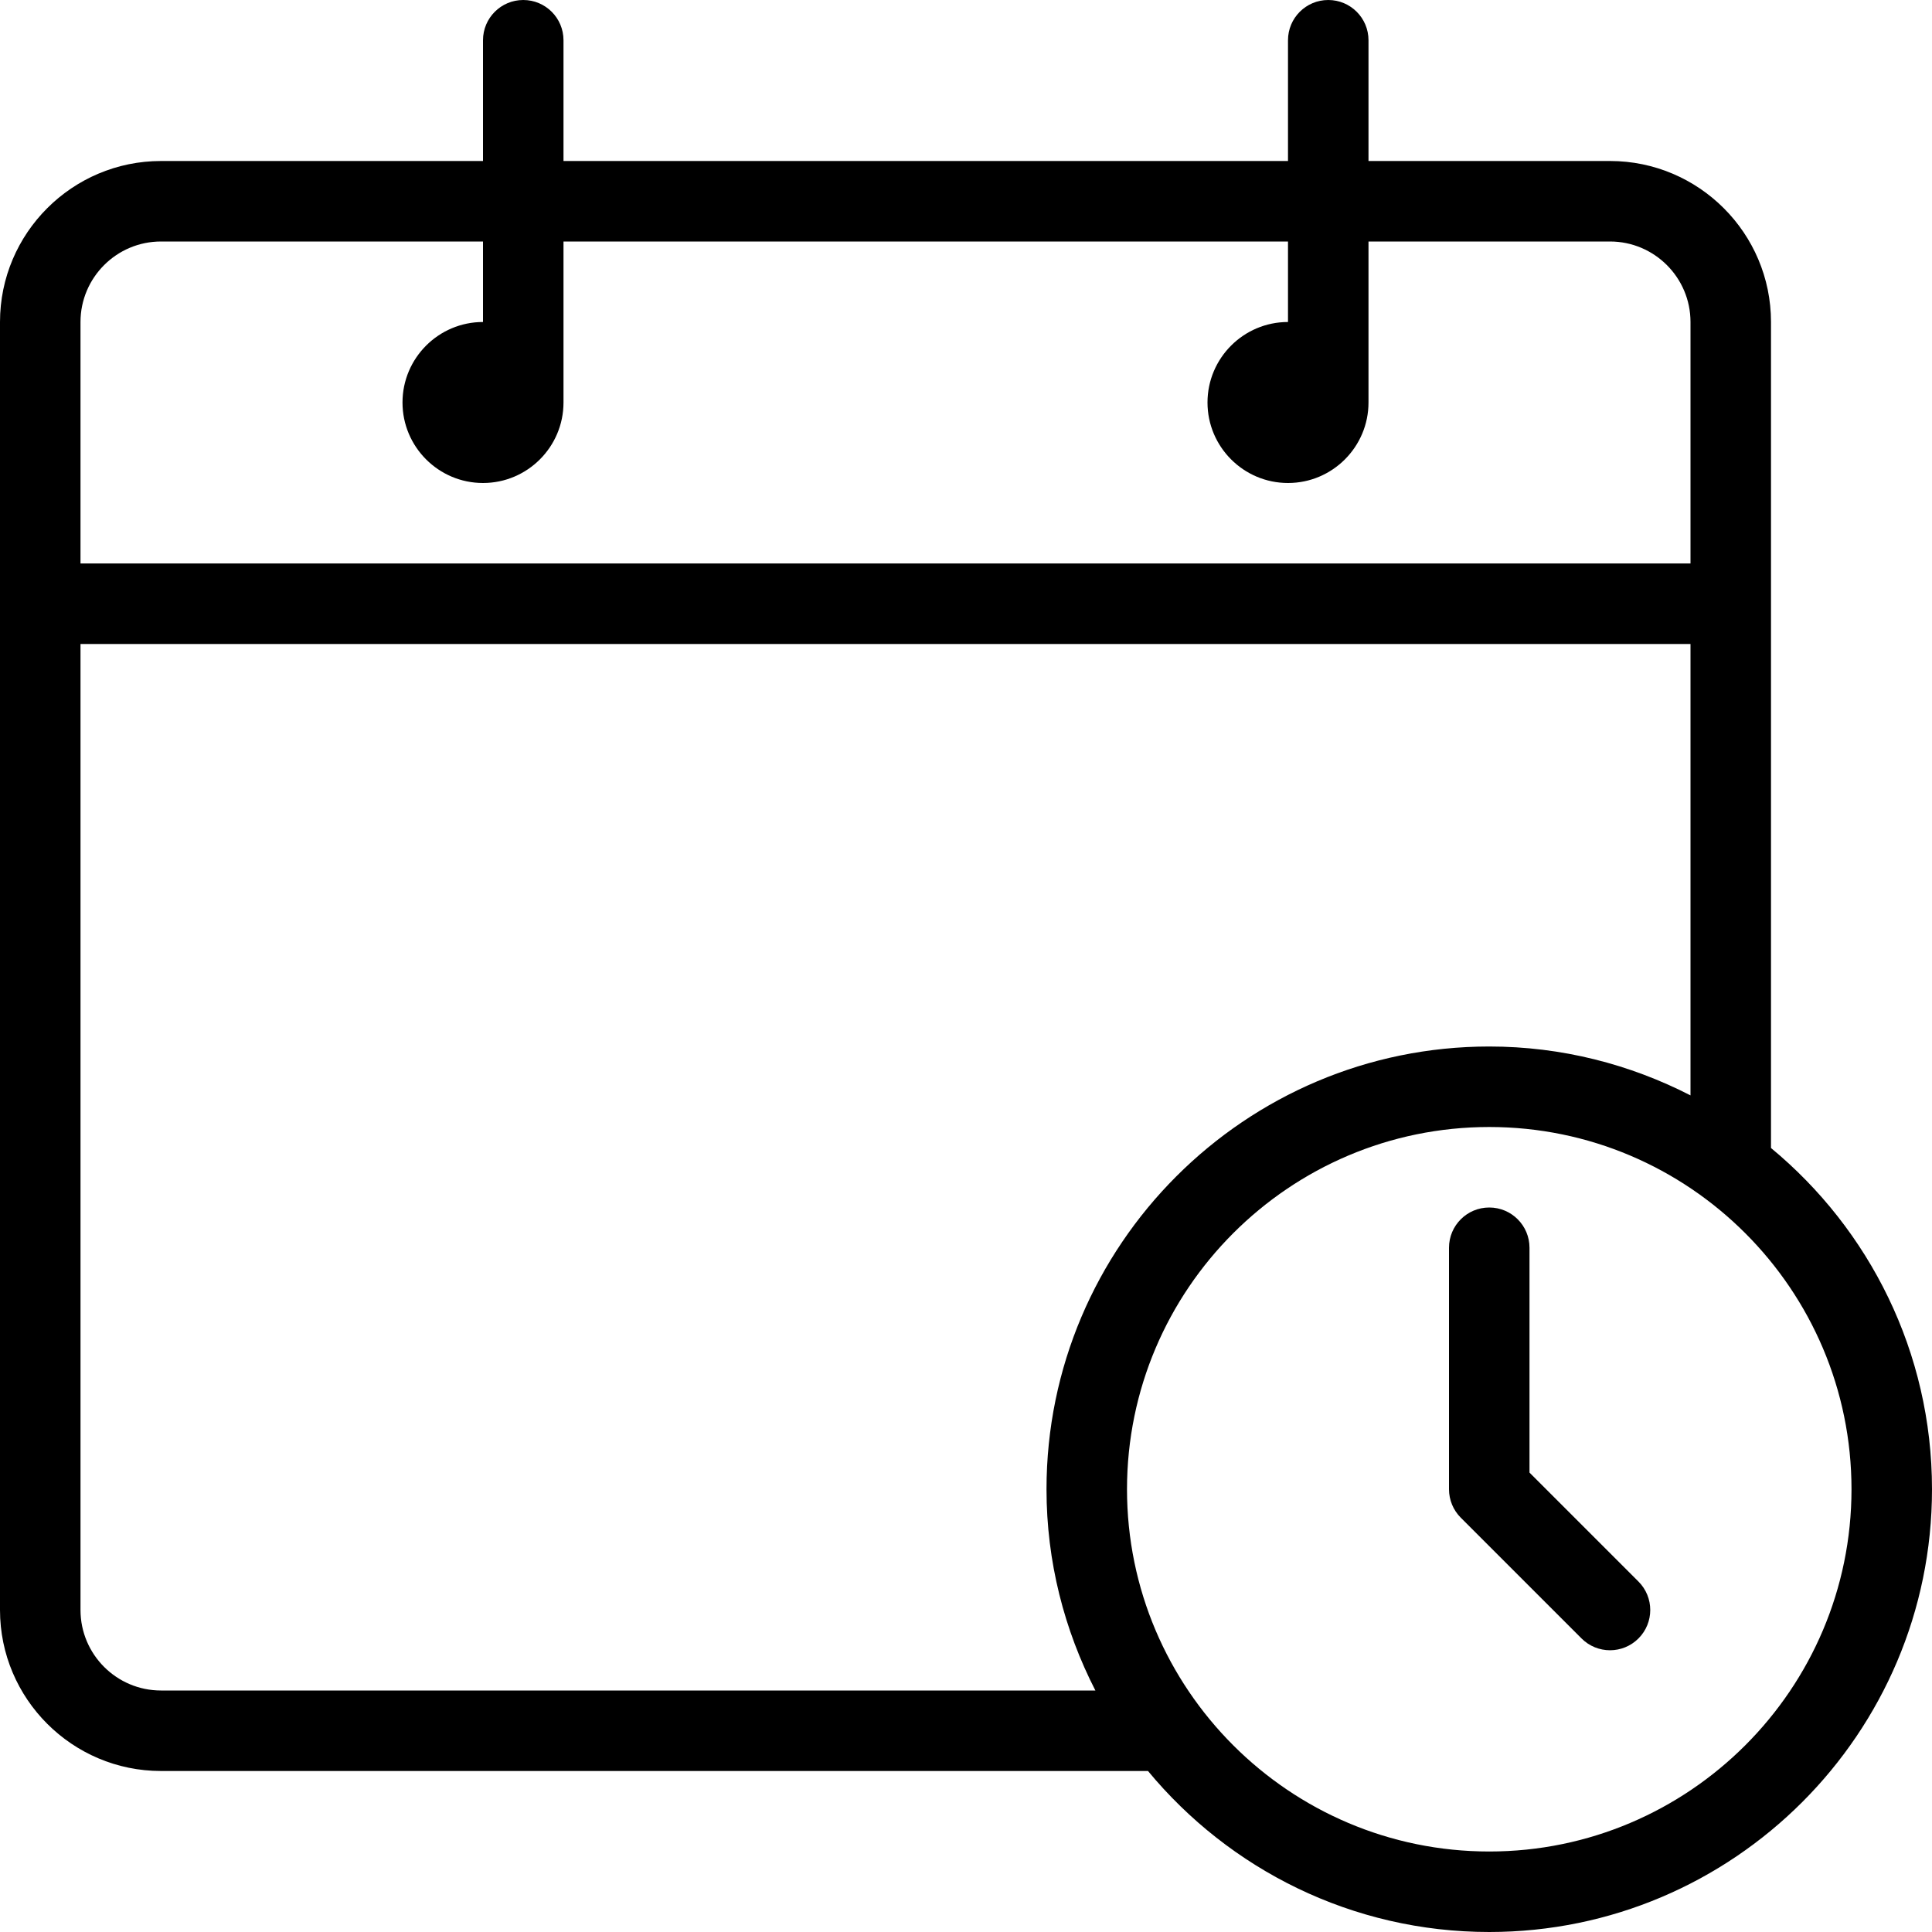
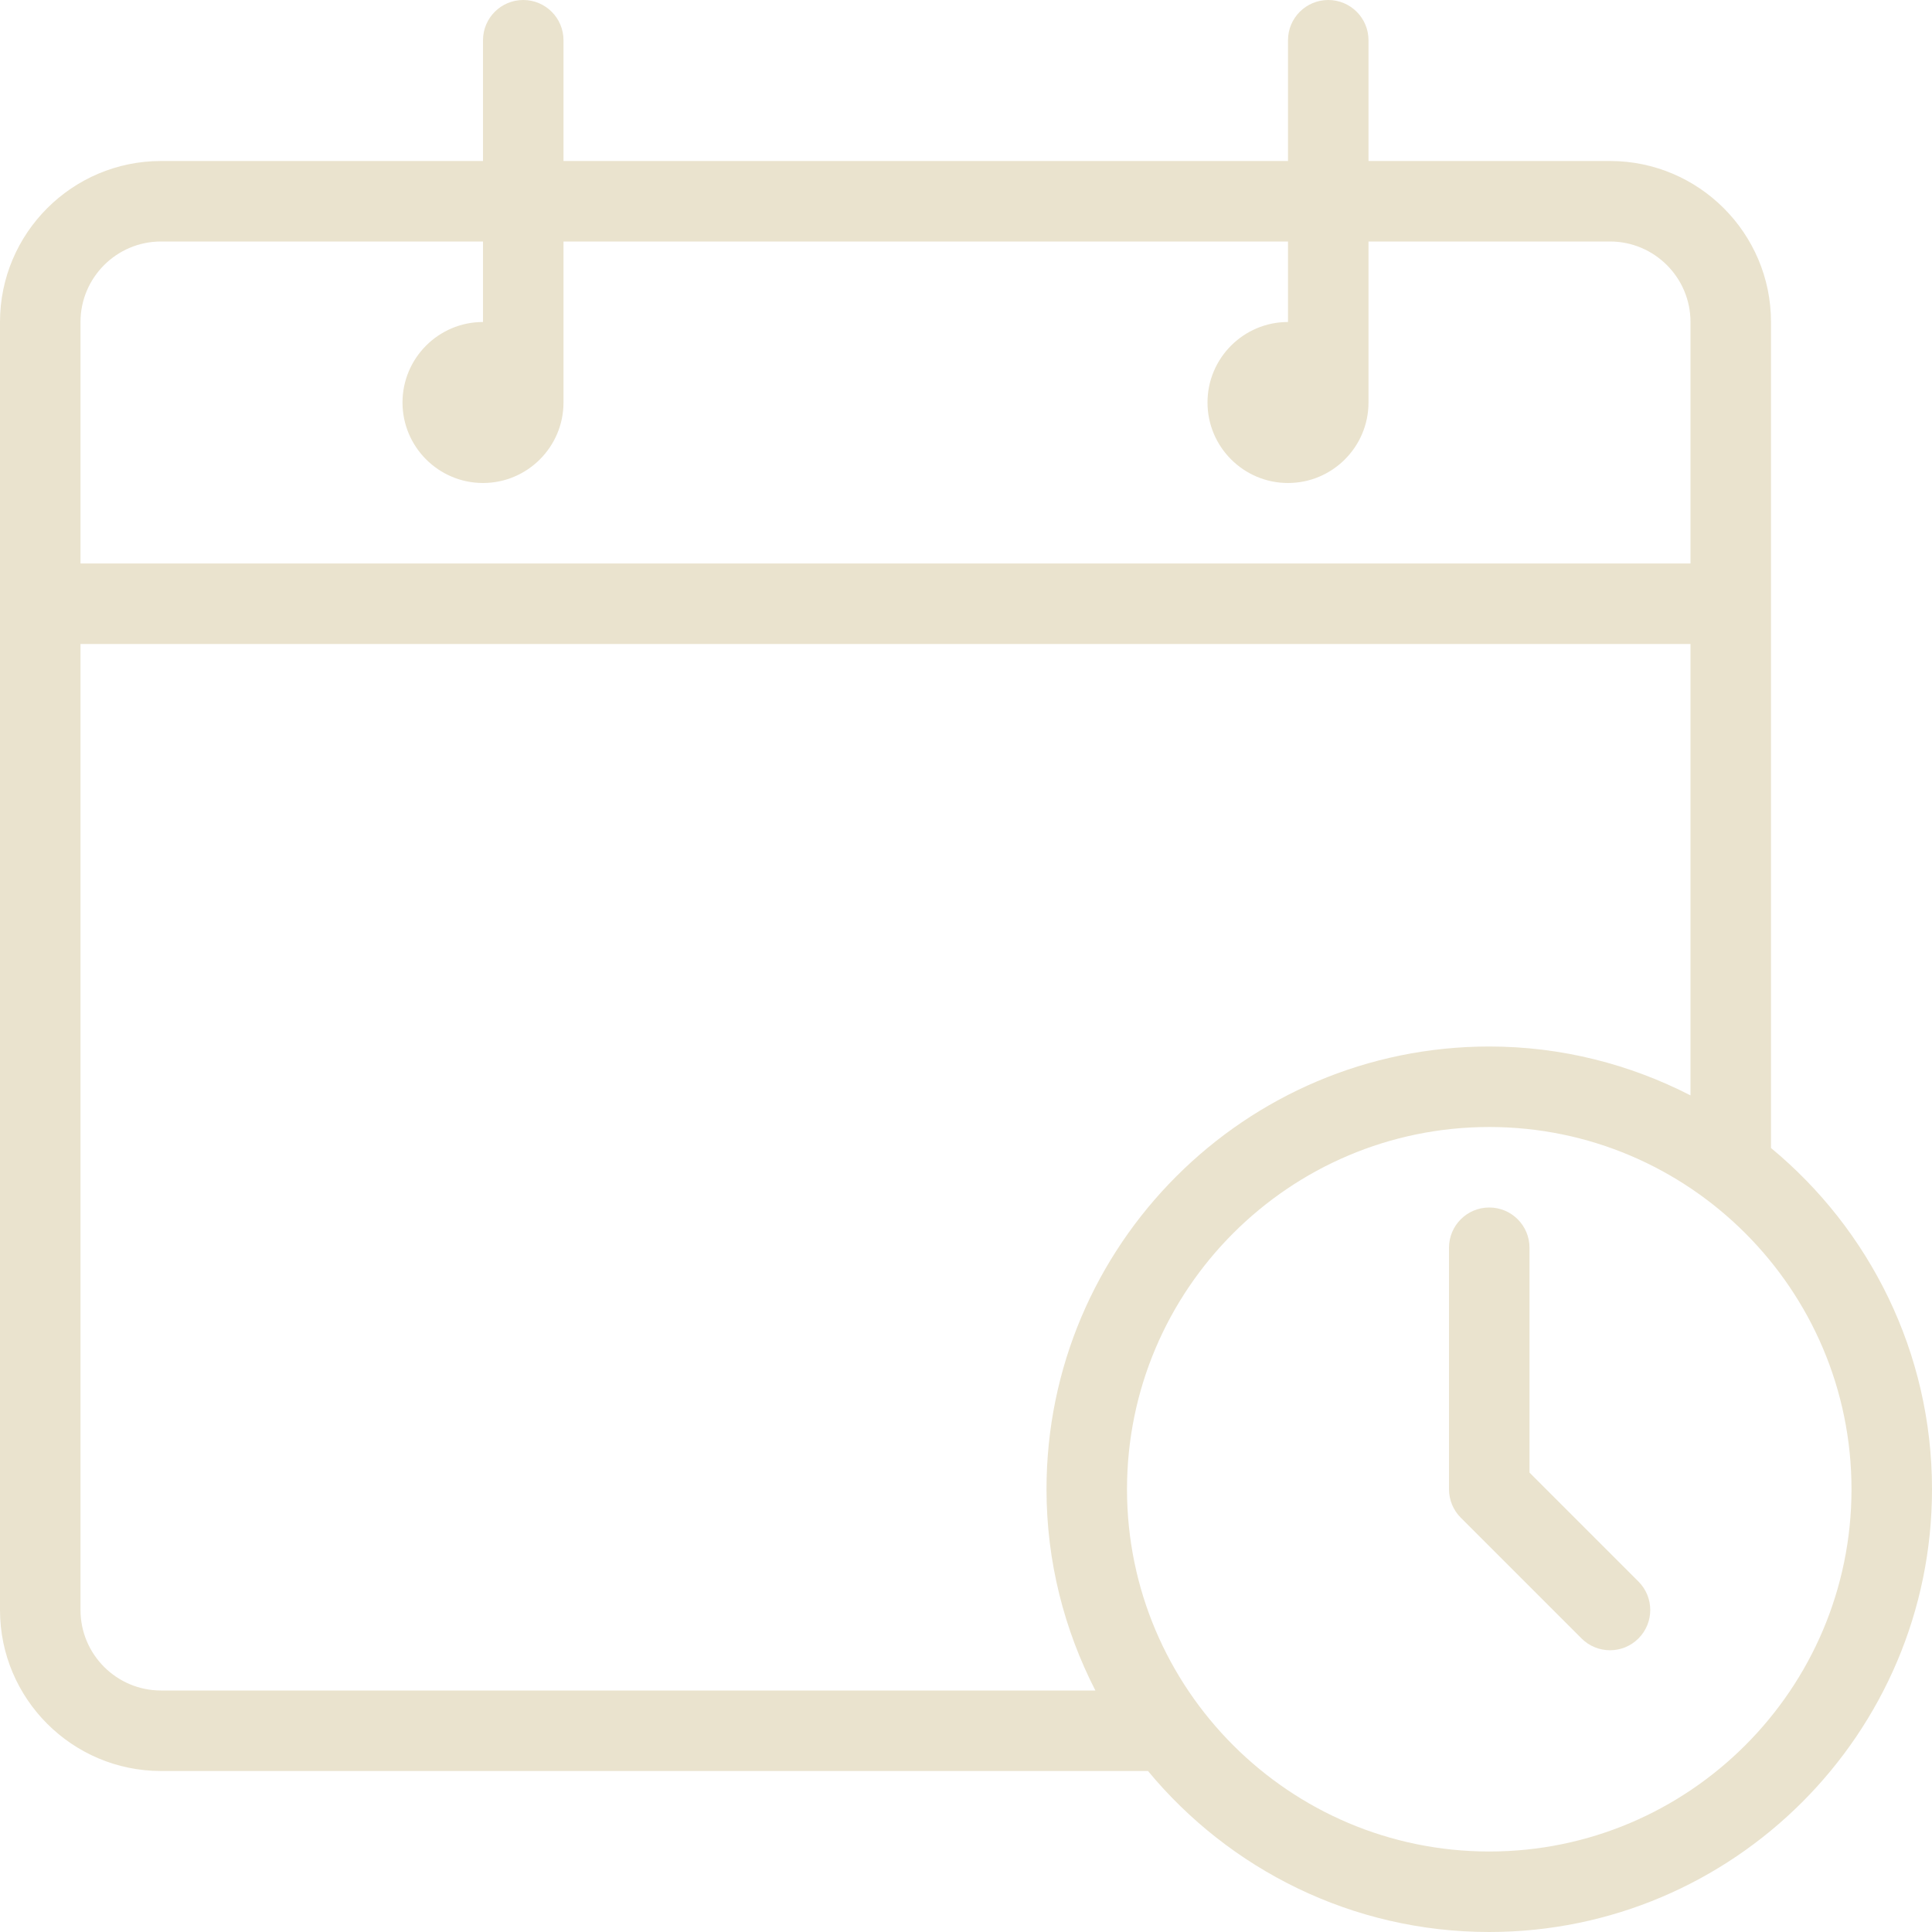
- <svg xmlns="http://www.w3.org/2000/svg" version="1.1" id="Layer_1" x="0px" y="0px" viewBox="0 0 512 512" style="enable-background:new 0 0 512 512;" xml:space="preserve">
+ <svg xmlns="http://www.w3.org/2000/svg" version="1.1" id="Layer_1" x="0px" y="0px" viewBox="0 0 512 512" style="enable-background:new 0 0 512 512;fill: #eae3ce;" xml:space="preserve">
  <g>
    <g>
      <g>
        <path d="M469.333,304.232V85.333c0-23.531-19.146-42.667-42.667-42.667h-64v-32C362.667,4.771,357.896,0,352,0     c-5.896,0-10.667,4.771-10.667,10.667v32h-192v-32C149.333,4.771,144.563,0,138.667,0C132.771,0,128,4.771,128,10.667v32H42.667     C19.146,42.667,0,61.802,0,85.333v341.333c0,23.531,19.146,42.667,42.667,42.667H304.23C325.772,495.376,358.316,512,394.667,512     C459.354,512,512,459.365,512,394.667C512,358.313,495.374,325.77,469.333,304.232z M21.333,85.333     C21.333,73.573,30.896,64,42.667,64H128v21.333c-11.771,0-21.333,9.573-21.333,21.333c0,11.76,9.563,21.333,21.333,21.333     s21.333-9.573,21.333-21.333V64h192v21.333c-11.771,0-21.333,9.573-21.333,21.333c0,11.76,9.563,21.333,21.333,21.333     c11.771,0,21.333-9.573,21.333-21.333V64h64C438.438,64,448,73.573,448,85.333v64H21.333V85.333z M42.667,448     c-11.771,0-21.333-9.573-21.333-21.333v-256H448v119.621c-16.023-8.223-34.121-12.954-53.333-12.954     c-64.688,0-117.333,52.635-117.333,117.333c0,19.212,4.733,37.31,12.954,53.333H42.667z M394.667,490.667     c-52.938,0-96-43.063-96-96s43.063-96,96-96s96,43.063,96,96S447.604,490.667,394.667,490.667z" />
        <path d="M405.333,390.25v-59.583c0-5.896-4.771-10.667-10.667-10.667S384,324.771,384,330.667v64     c0,2.833,1.125,5.542,3.125,7.542l32,32c2.083,2.083,4.813,3.125,7.542,3.125s5.458-1.042,7.542-3.125     c4.167-4.167,4.167-10.917,0-15.083L405.333,390.25z" />
      </g>
    </g>
  </g>
  <g>
</g>
  <g>
</g>
  <g>
</g>
  <g>
</g>
  <g>
</g>
  <g>
</g>
  <g>
</g>
  <g>
</g>
  <g>
</g>
  <g>
</g>
  <g>
</g>
  <g>
</g>
  <g>
</g>
  <g>
</g>
  <g>
</g>
</svg>
